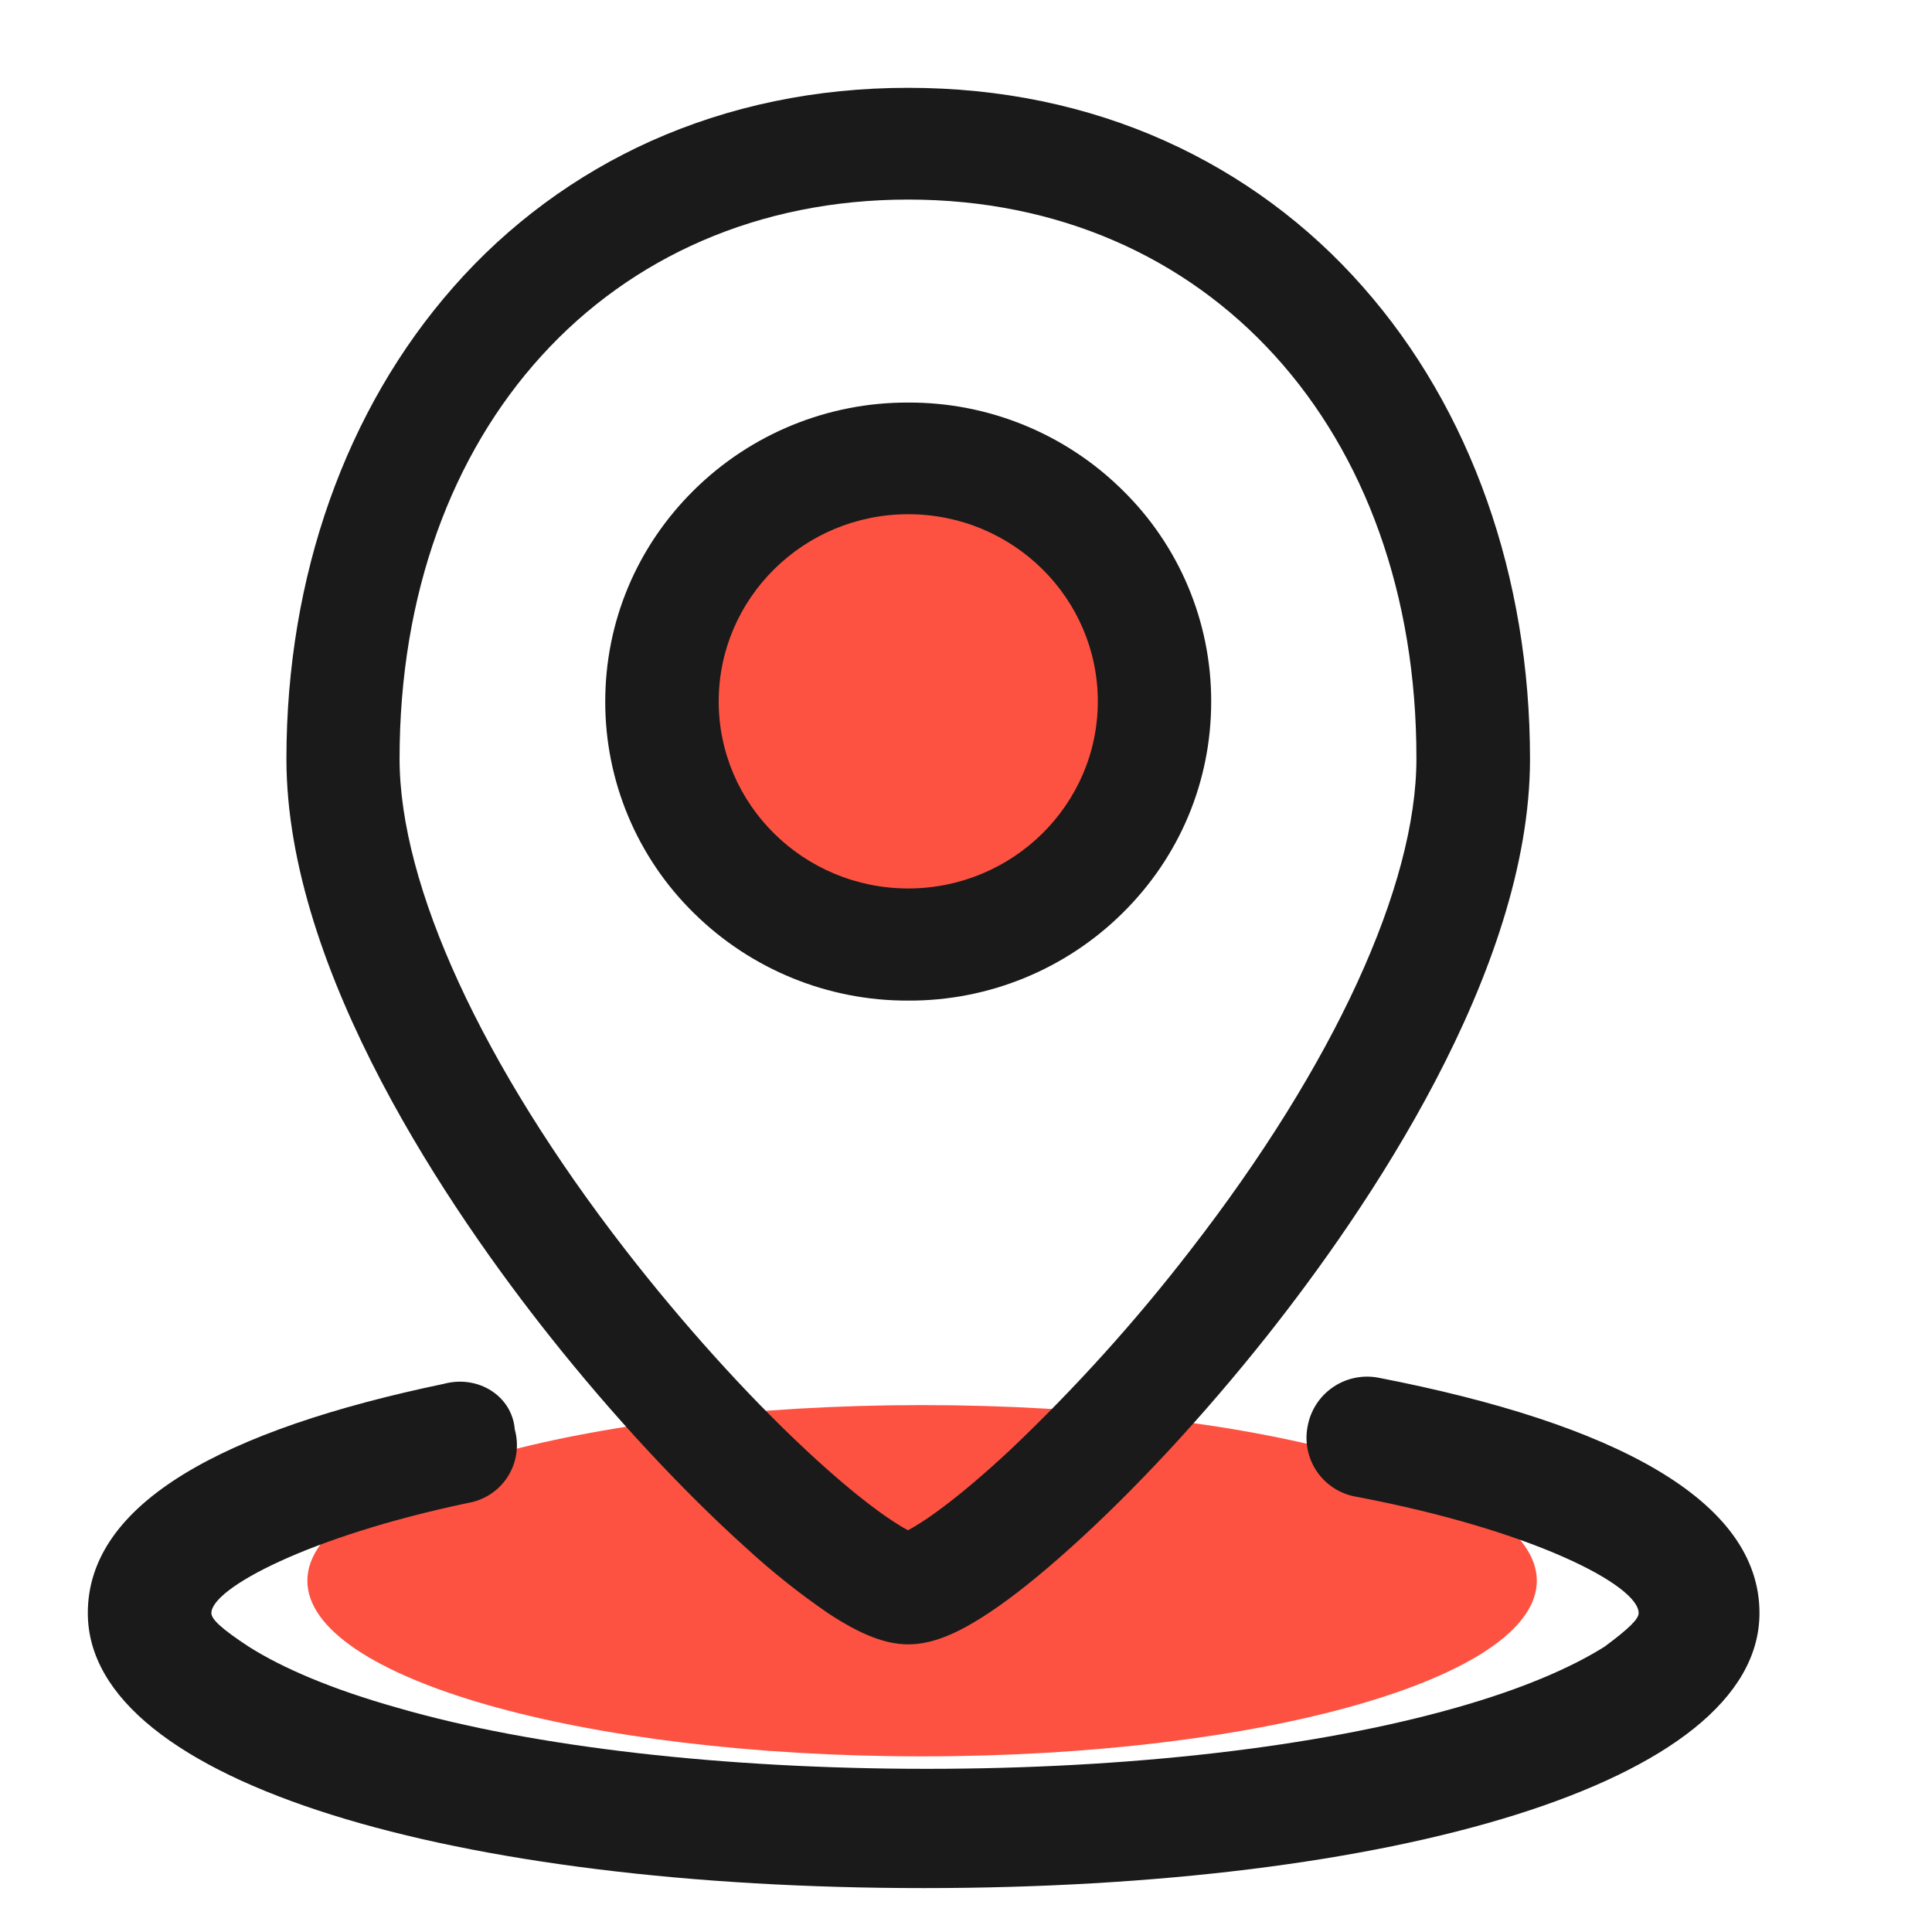
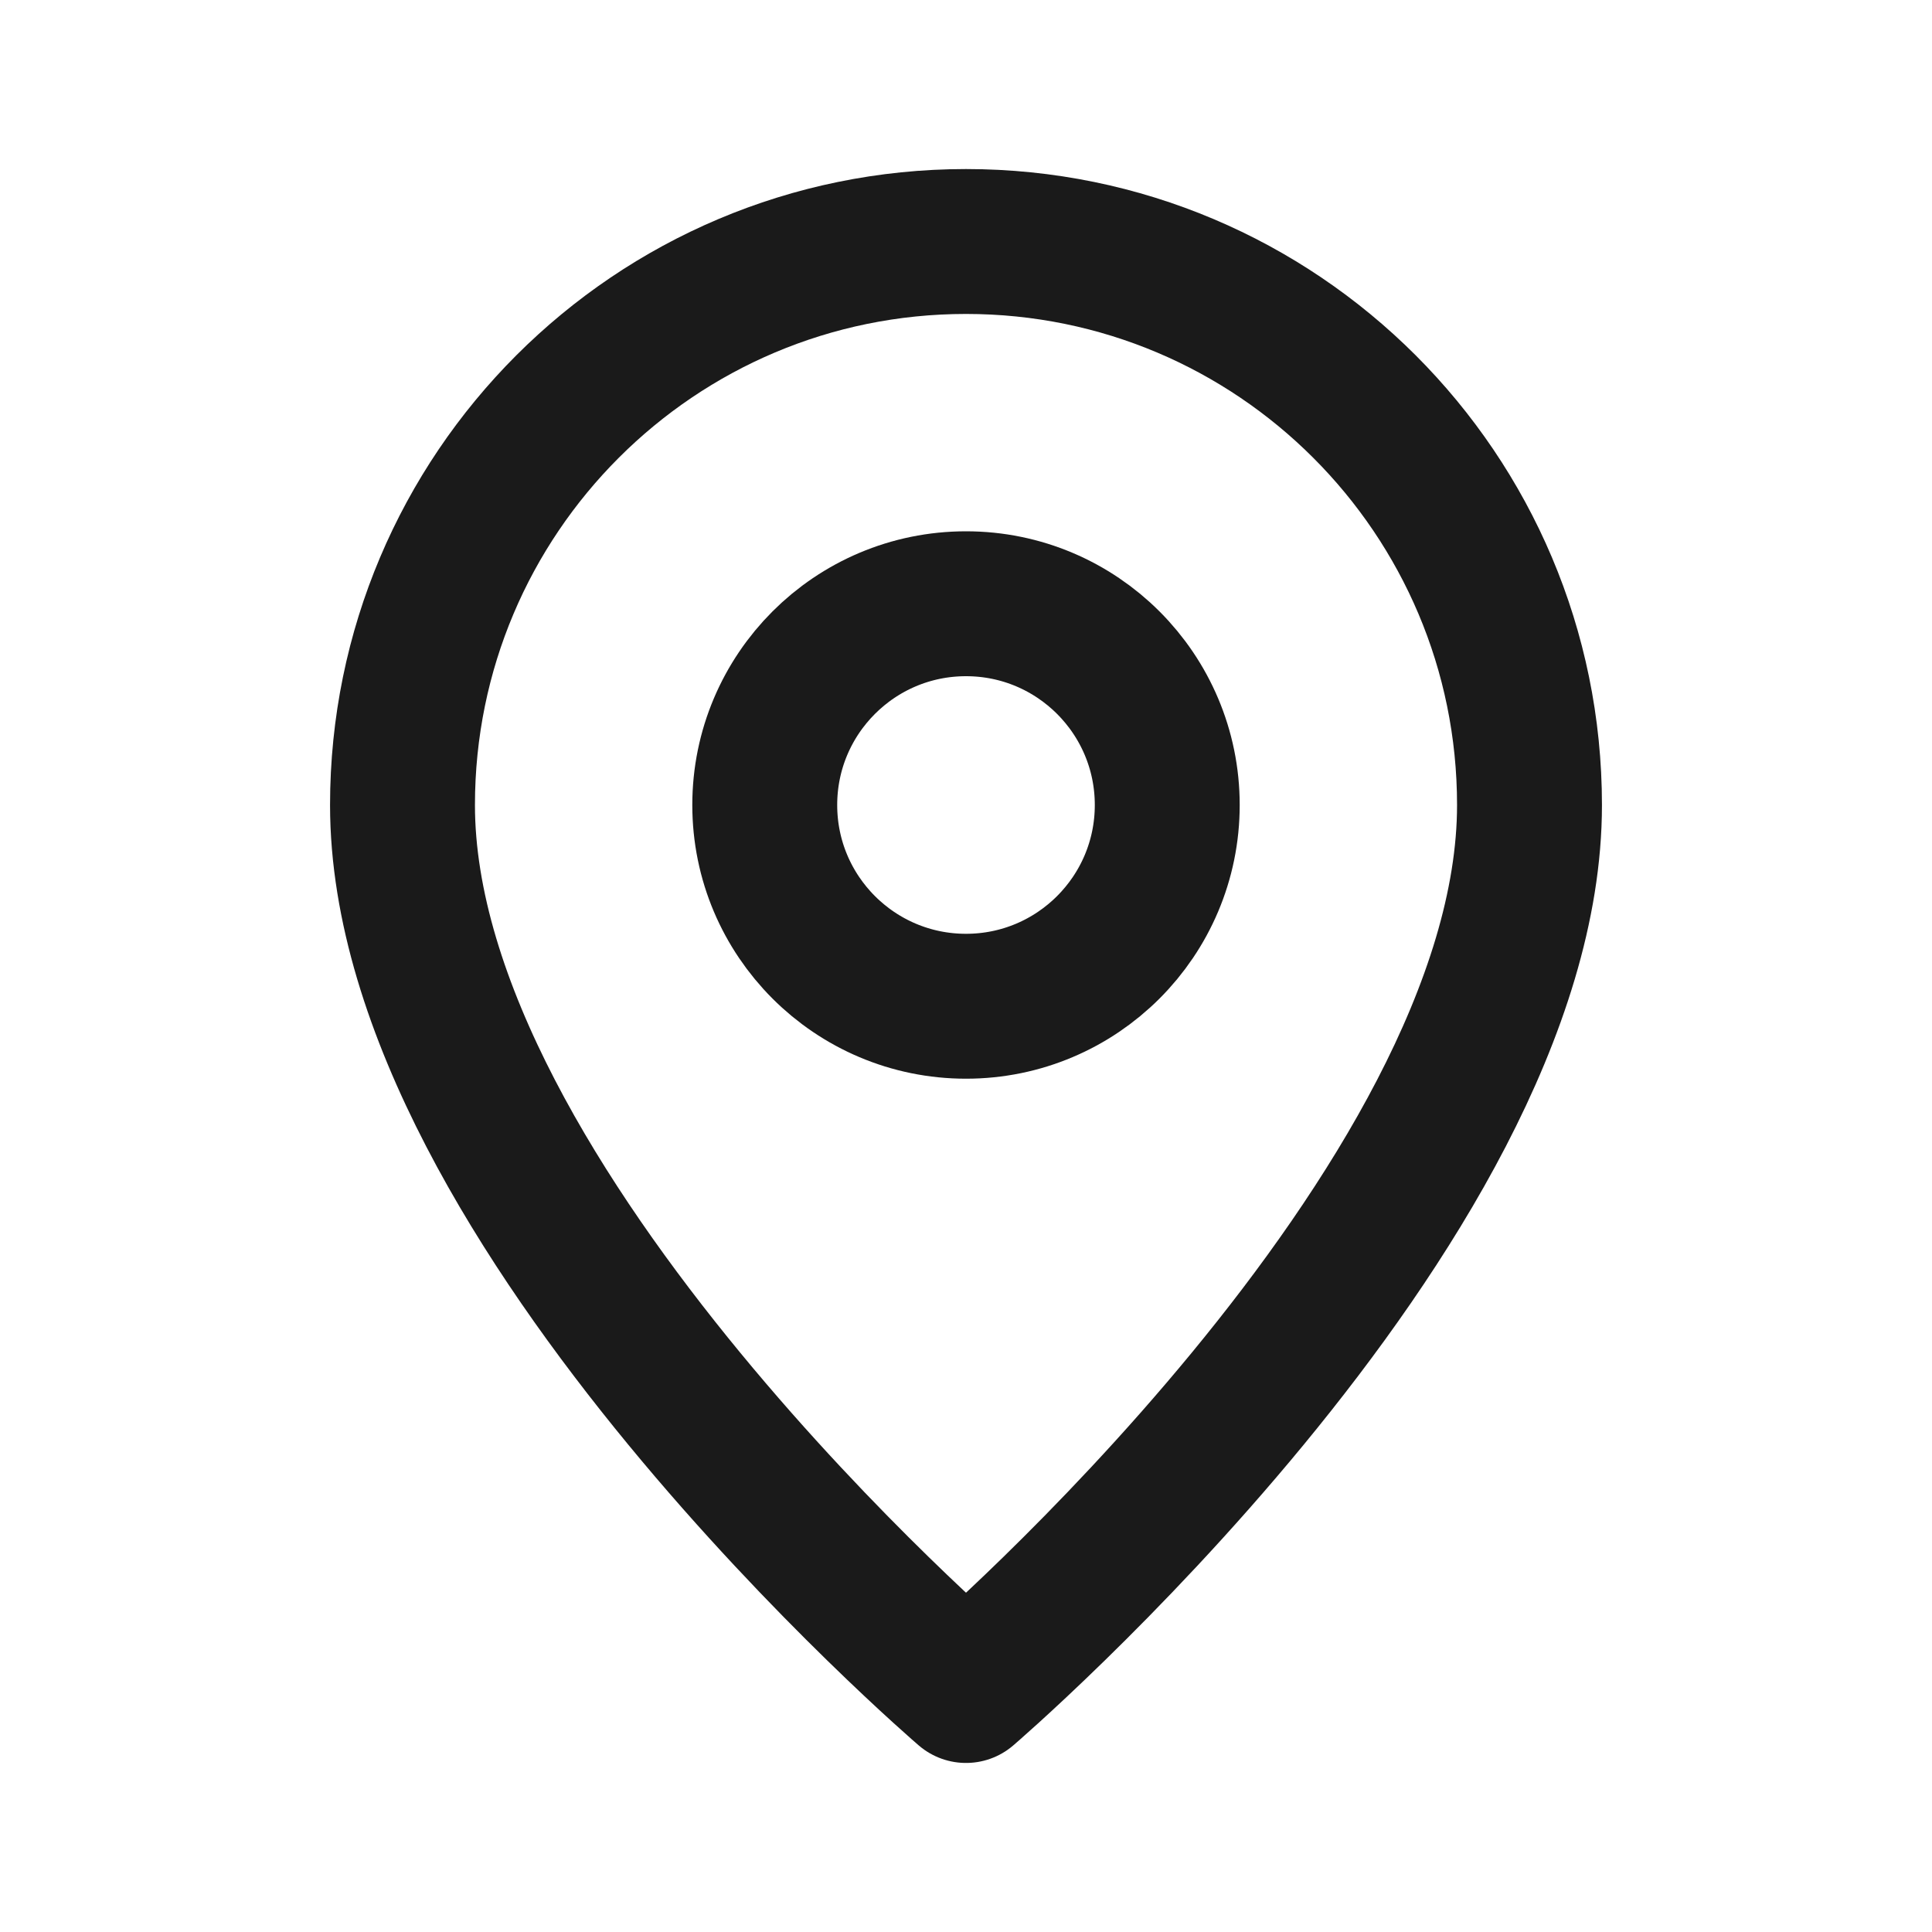
- <svg xmlns="http://www.w3.org/2000/svg" t="1770536933295" class="icon" viewBox="0 0 1024 1024" version="1.1" p-id="1767" width="200" height="200">
-   <path d="M372.364 384a128 128 0 1 0 256 0 128 128 0 1 0-256 0Z" fill="#FD5241" p-id="1768" />
-   <path d="M162.909 837.818a325.818 93.091 0 1 0 651.636 0 325.818 93.091 0 1 0-651.636 0Z" fill="#FD5241" p-id="1769" />
-   <path d="M489.565 1000.727C243.409 1000.727 46.545 945.687 46.545 854.947c0-58.391 72.239-97.164 188.695-121.484 18.153-4.887 36.189 6.4 37.609 24.204a31.023 31.023 0 0 1-24.623 38.889c-85.341 17.92-136.192 45.475-136.192 58.391 0 3.188 4.957 8.076 19.735 17.78 17.99 11.404 44.218 22.668 78.732 32.372 72.215 20.992 174.033 32.419 280.623 32.419 106.705 0 206.825-11.404 280.669-32.419 34.351-9.705 60.649-20.992 78.685-32.349 13.079-9.728 18.036-14.615 18.036-17.804 0-14.592-55.738-43.799-149.271-61.58a31.651 31.651 0 0 1-26.205-37.236 32.023 32.023 0 0 1 37.748-25.879c124.625 24.204 201.775 64.791 201.775 124.695 0 90.764-196.864 145.78-442.996 145.78z m77.661-180.201c-16.268 14.615-30.767 26.228-43.427 34.56-17.175 11.38-30.255 16.454-42.426 16.454-11.985 0-25.111-5.073-42.38-16.454-15.29-10.473-29.789-22.016-43.427-34.56-33.908-30.487-70.912-70.33-104.308-112.454-52.038-65.606-139.45-192.698-139.45-305.85 0-96.559 31.488-185.414 88.599-250.182a306.129 306.129 0 0 1 104.564-77.265C386.723 56.087 432.57 46.545 481.373 46.545s94.743 9.519 136.425 28.253a306.735 306.735 0 0 1 104.588 77.265c57.181 64.745 88.553 153.6 88.553 250.159 0 113.175-87.366 240.151-139.404 305.85-33.42 42.124-70.447 82.083-104.308 112.454zM481.373 105.775C322.723 105.775 211.782 227.607 211.782 402.106c0 67.258 43.66 162.281 119.855 260.538 30.022 38.679 63.837 76.265 95.279 105.658 28.975 27.066 46.778 38.819 54.319 42.752 7.61-3.933 25.391-15.686 54.365-42.729a928 928 0 0 0 95.325-105.681c76.195-98.257 119.808-193.257 119.808-260.538 0.233-174.499-110.592-296.332-269.359-296.332z m0 424.564a160.791 160.791 0 0 1-113.571-46.359 156.649 156.649 0 0 1-47.011-112.128c0-42.356 16.756-82.199 47.011-112.081a160.652 160.652 0 0 1 113.571-46.406 160.582 160.582 0 0 1 113.571 46.406 156.416 156.416 0 0 1 47.011 112.081c0 42.356-16.687 82.223-47.011 112.128a160.512 160.512 0 0 1-113.571 46.359z m0-257.792c-55.389 0-100.445 44.521-100.445 99.212 0 54.691 45.033 99.142 100.445 99.142s100.492-44.451 100.492-99.142c0-54.691-44.916-99.212-100.492-99.212z" fill="#1A1A1A" p-id="1770" />
+ <svg xmlns="http://www.w3.org/2000/svg" viewBox="0 0 24 24">
+   <g fill="none" stroke="#1a1a1a" stroke-width="1.8" stroke-linecap="round" stroke-linejoin="round">
+     <path d="M12 21s7-6 7-11a7 7 0 1 0-14 0c0 5 7 11 7 11z" />
+     <circle cx="12" cy="10" r="2.5" />
+   </g>
</svg>
